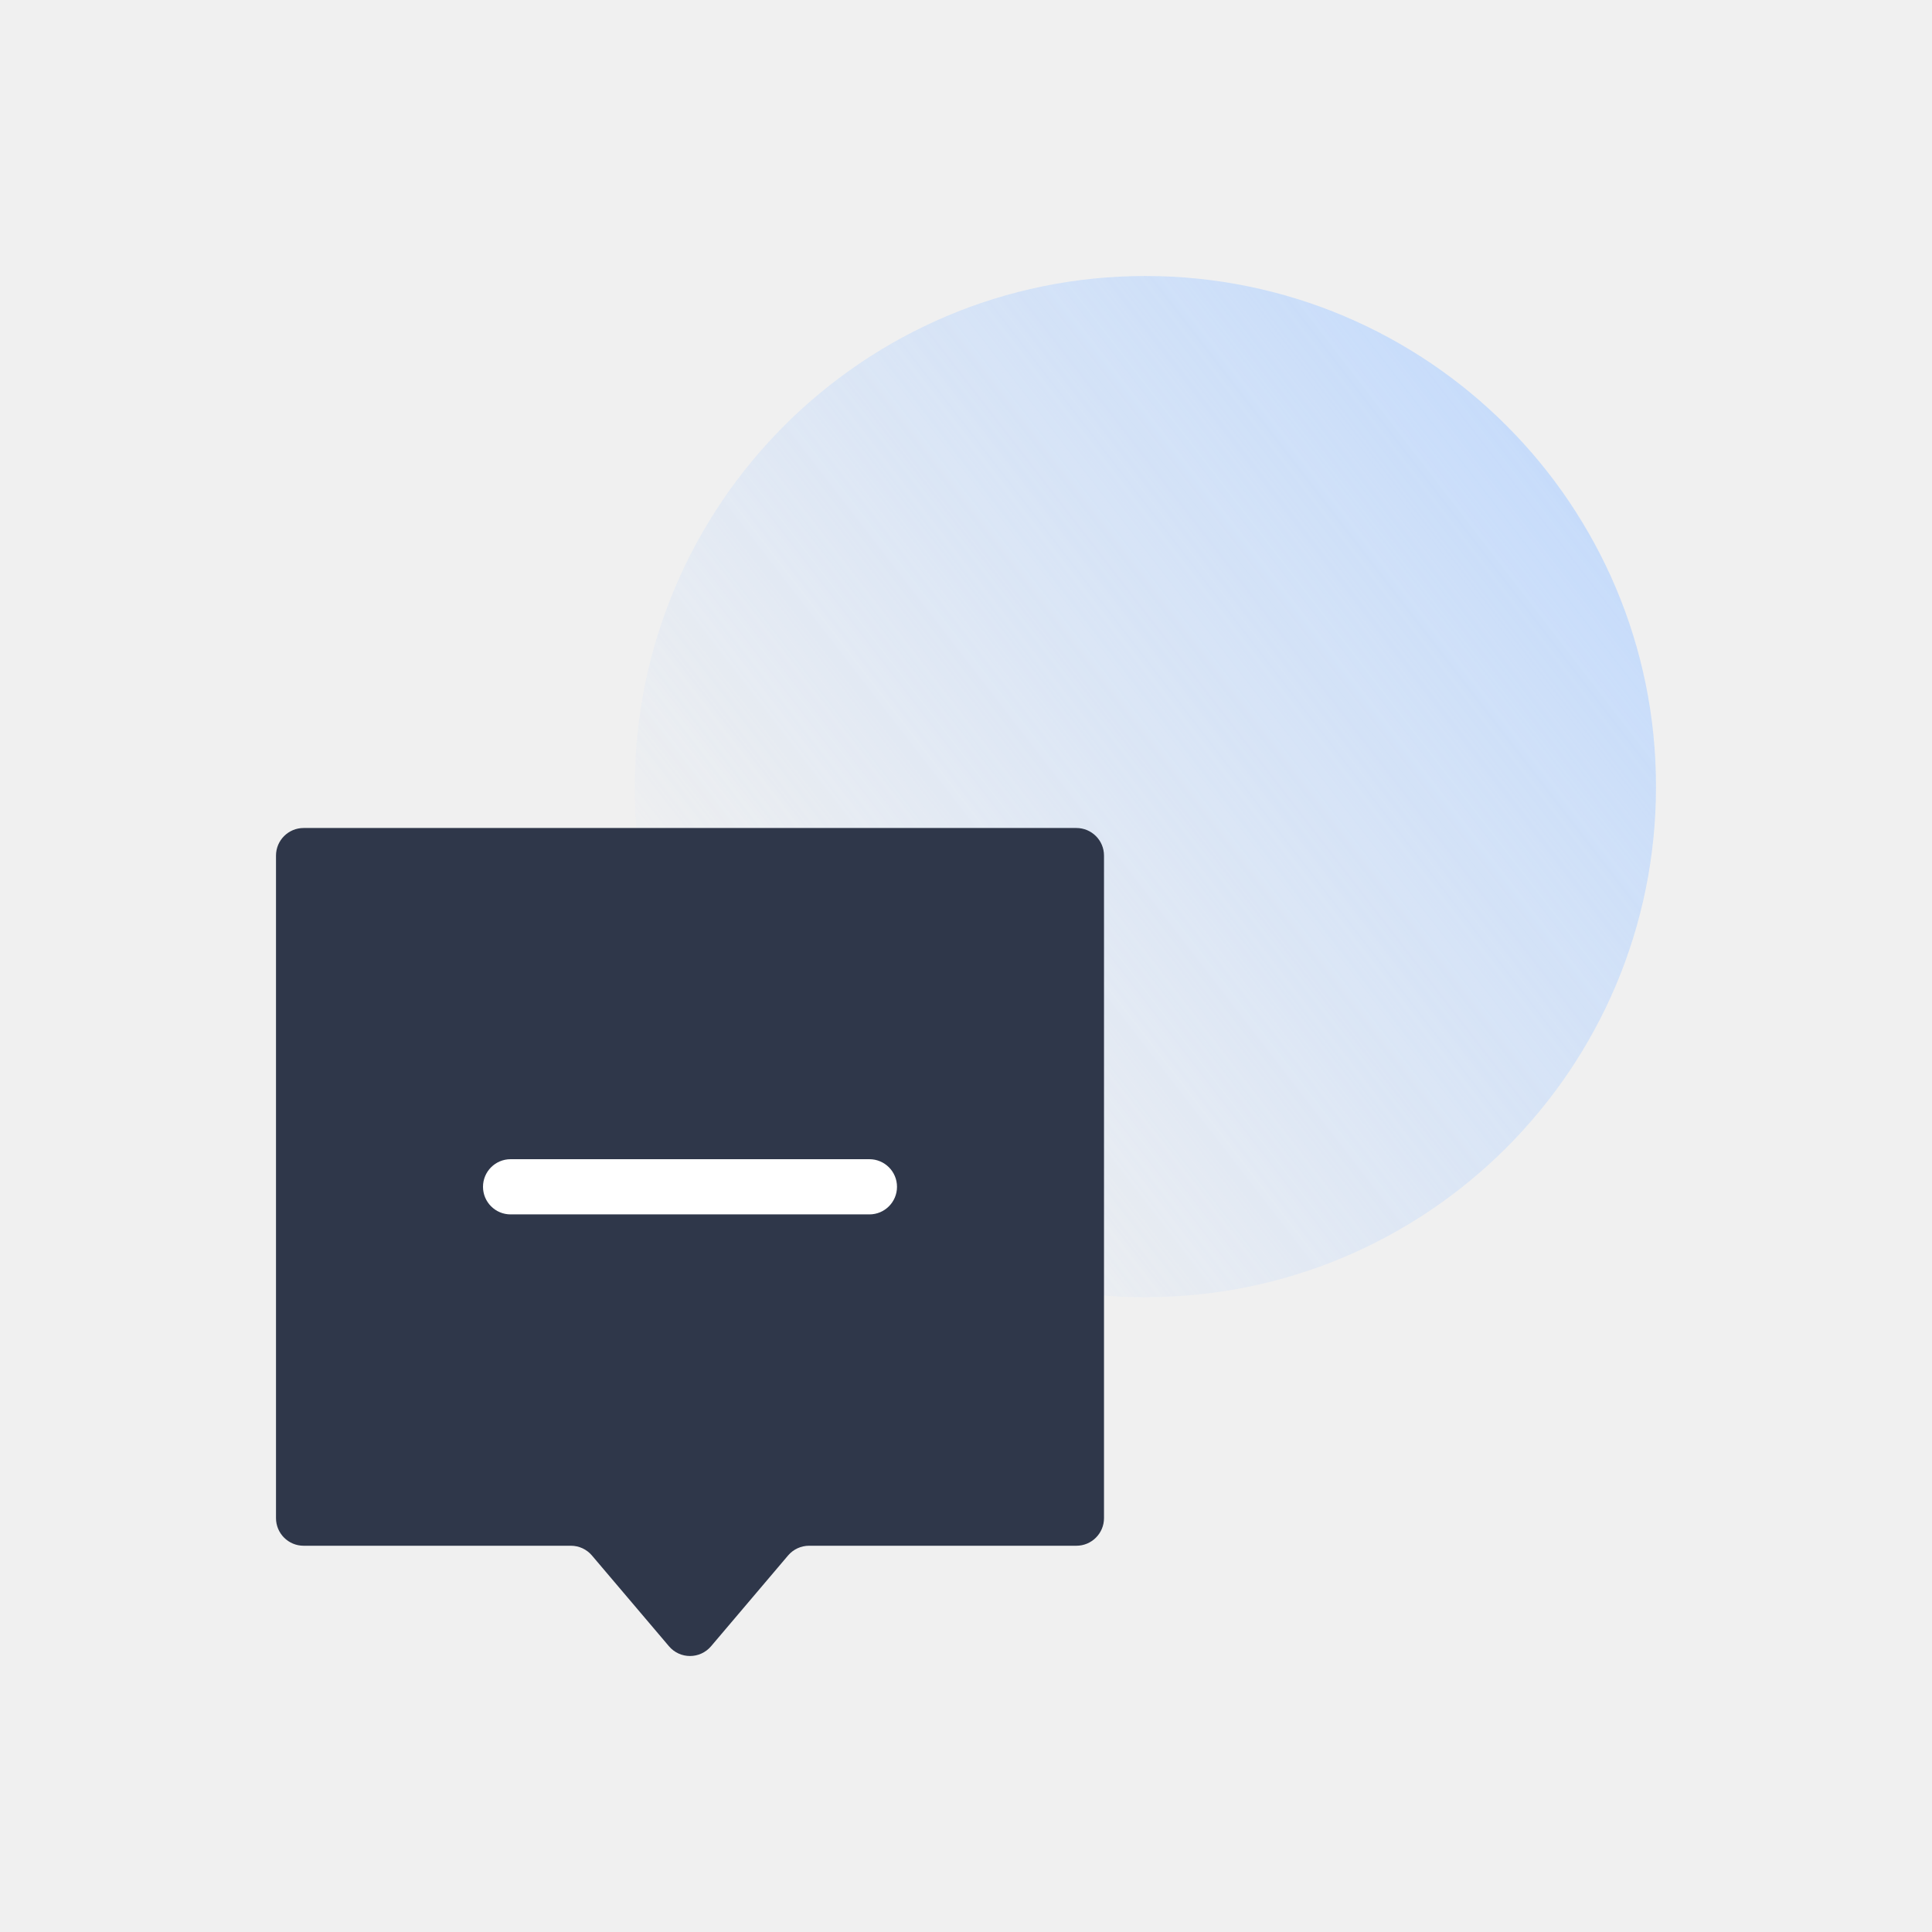
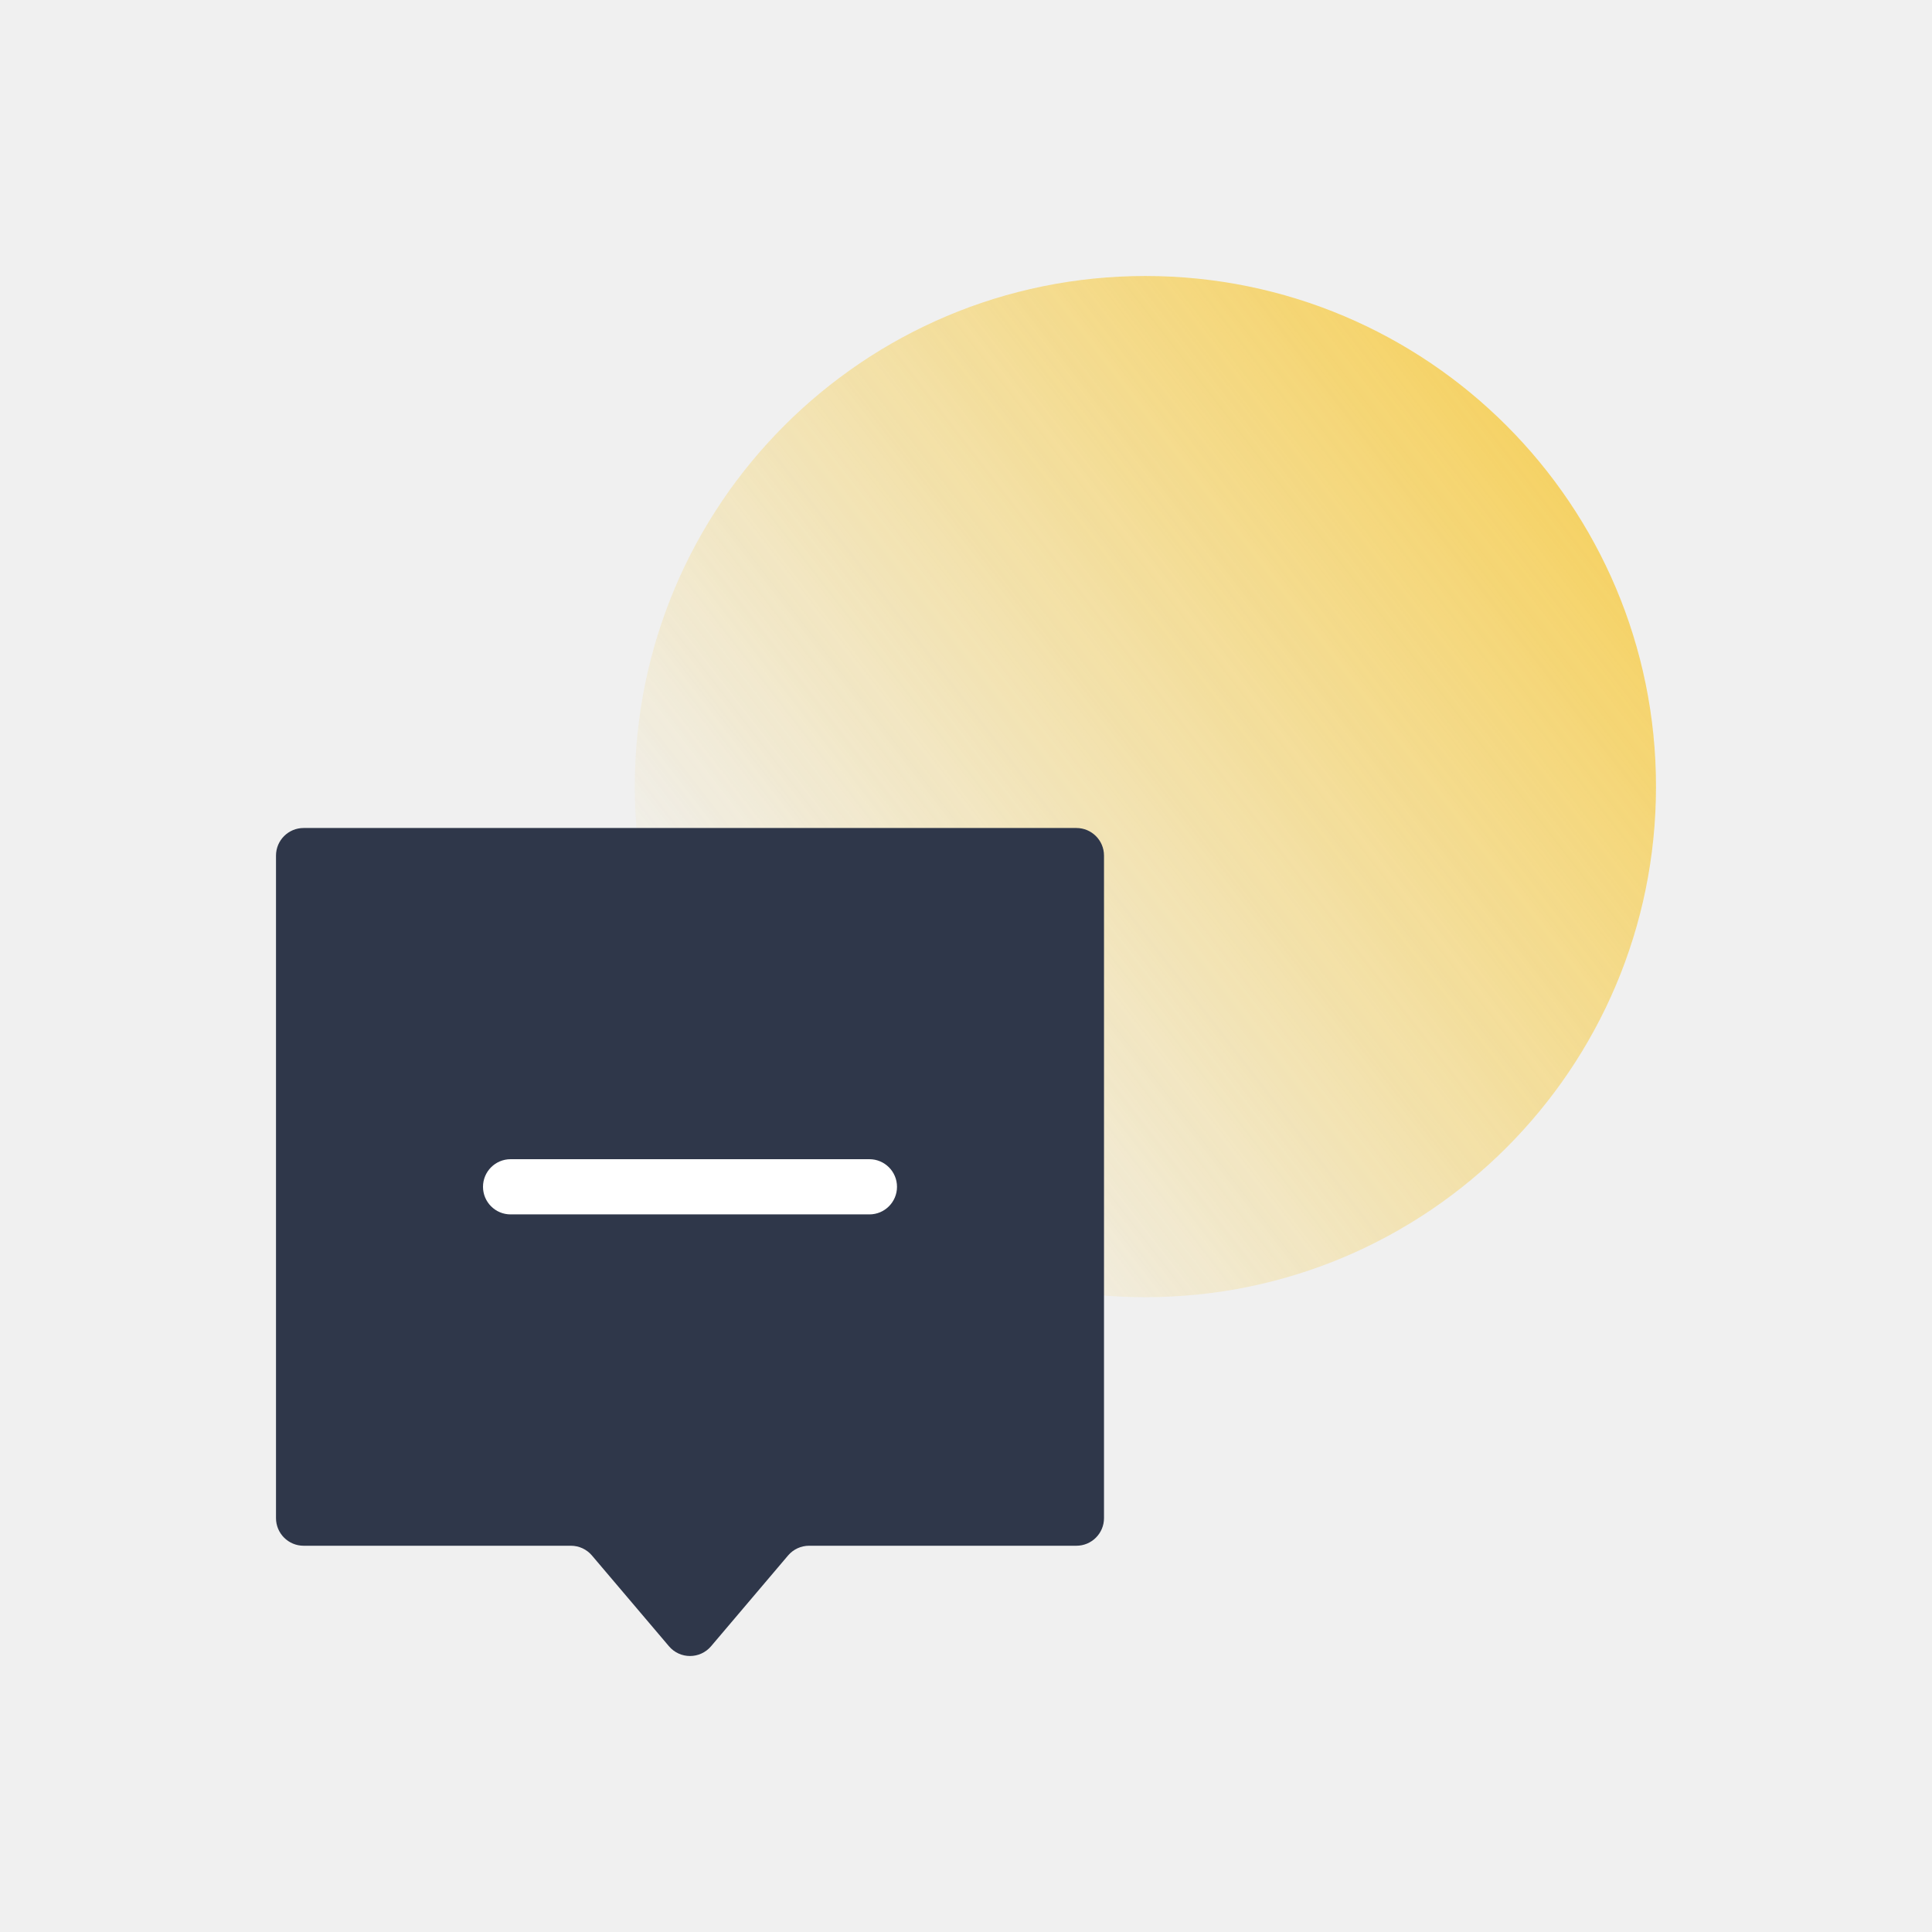
<svg xmlns="http://www.w3.org/2000/svg" width="70" height="70" viewBox="0 0 70 70" fill="none">
-   <path opacity="0.7" d="M60 28.5C60 38.717 51.717 47 41.5 47C31.283 47 23 38.717 23 28.5C23 18.283 31.283 10 41.5 10C51.717 10 60 18.283 60 28.5Z" fill="url(#paint0_linear)" />
+   <path opacity="0.7" d="M60 28.5C60 38.717 51.717 47 41.5 47C31.283 47 23 38.717 23 28.5C23 18.283 31.283 10 41.5 10C51.717 10 60 18.283 60 28.5Z" fill="url(#paint0_linear_2813_743)" />
  <path fill-rule="evenodd" clip-rule="evenodd" d="M40 31C40 30.448 39.552 30 39 30H11C10.448 30 10 30.448 10 31V55.005C10 55.557 10.448 56.005 11 56.005H20.684C20.977 56.005 21.256 56.133 21.446 56.357L24.238 59.647C24.637 60.118 25.363 60.118 25.763 59.647L28.554 56.357C28.744 56.133 29.023 56.005 29.316 56.005H39C39.552 56.005 40 55.557 40 55.005V31Z" fill="#2F374A" />
  <path fill-rule="evenodd" clip-rule="evenodd" d="M17.5 43C17.5 42.448 17.948 42 18.5 42L31.5 42C32.052 42 32.5 42.448 32.5 43C32.5 43.552 32.052 44 31.5 44L18.5 44C17.948 44 17.5 43.552 17.5 43Z" fill="white" />
  <defs>
-     <linearGradient id="paint0_linear" x1="56.375" y1="17.312" x2="27.5" y2="39.625" gradientUnits="userSpaceOnUse">
-       <stop stop-color="#B6D4FF" />
-       <stop offset="1" stop-color="#B6D4FF" stop-opacity="0" />
+     <linearGradient id="paint0_linear_2813_743" x1="56.375" y1="17.312" x2="27.5" y2="39.625" gradientUnits="userSpaceOnUse">
+       <stop stop-color="#F8C62C" />
+       <stop offset="1" stop-color="#F8C62C" stop-opacity="0" />
    </linearGradient>
  </defs>
</svg>
